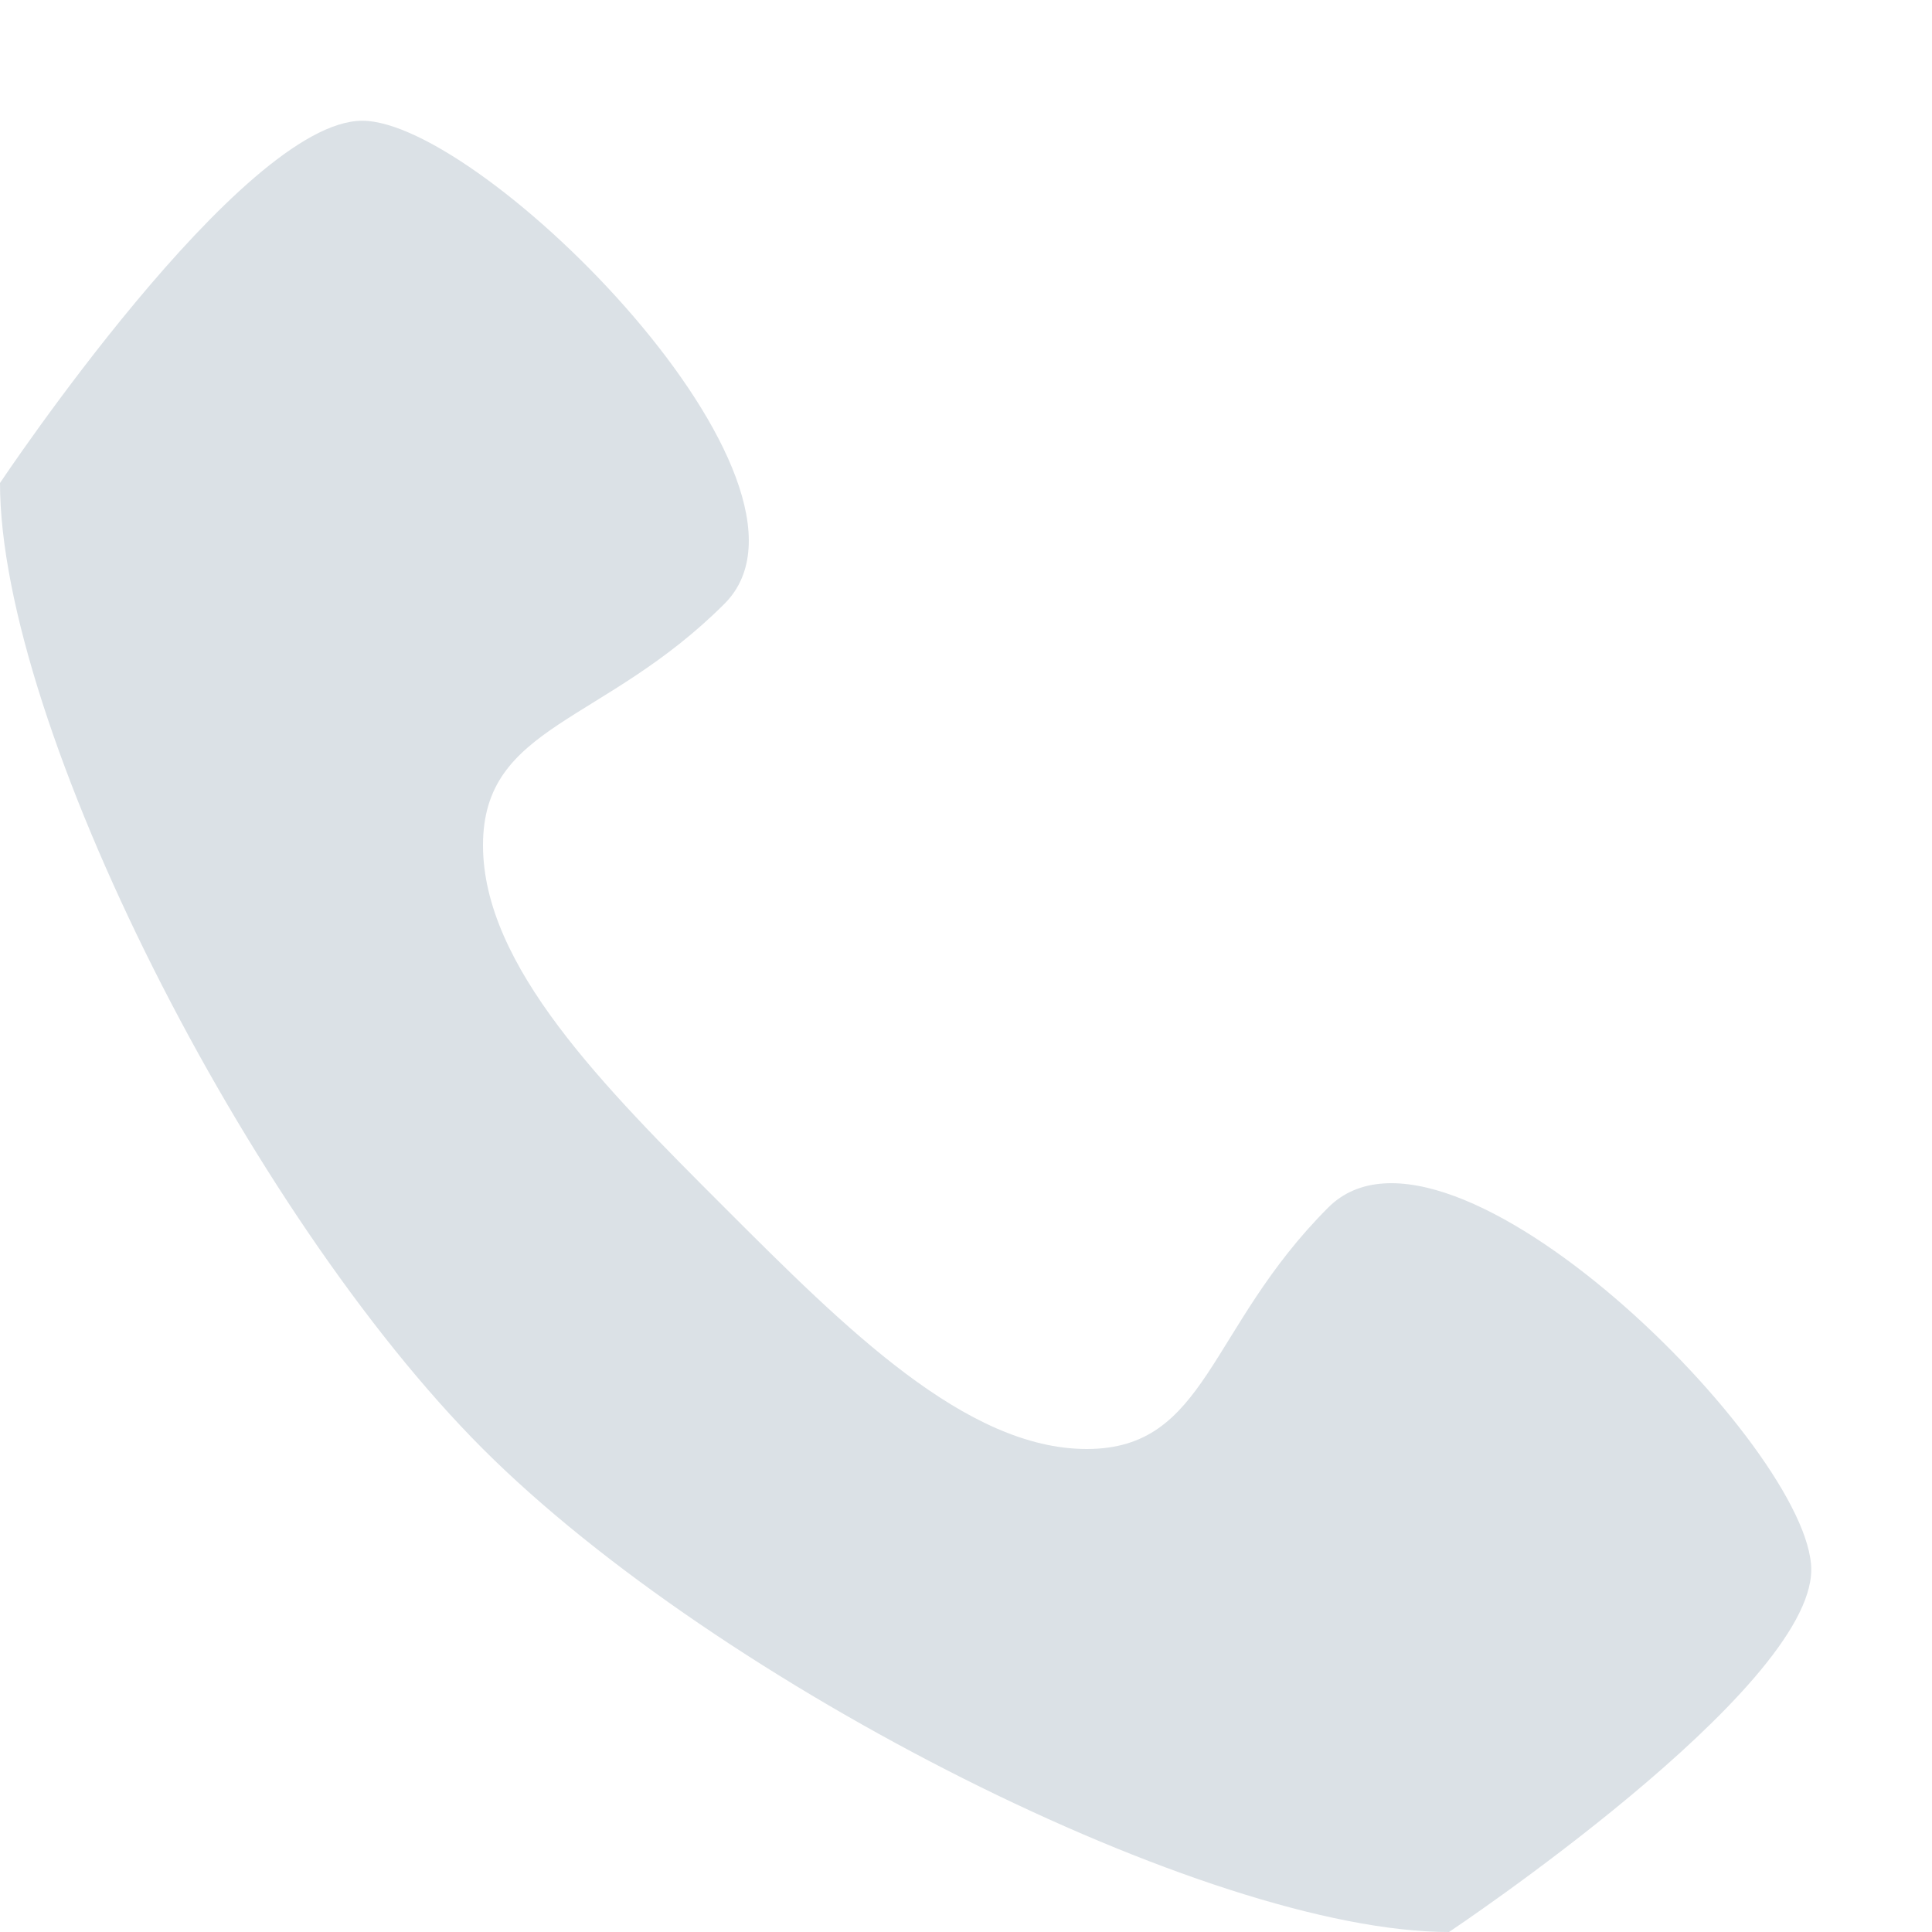
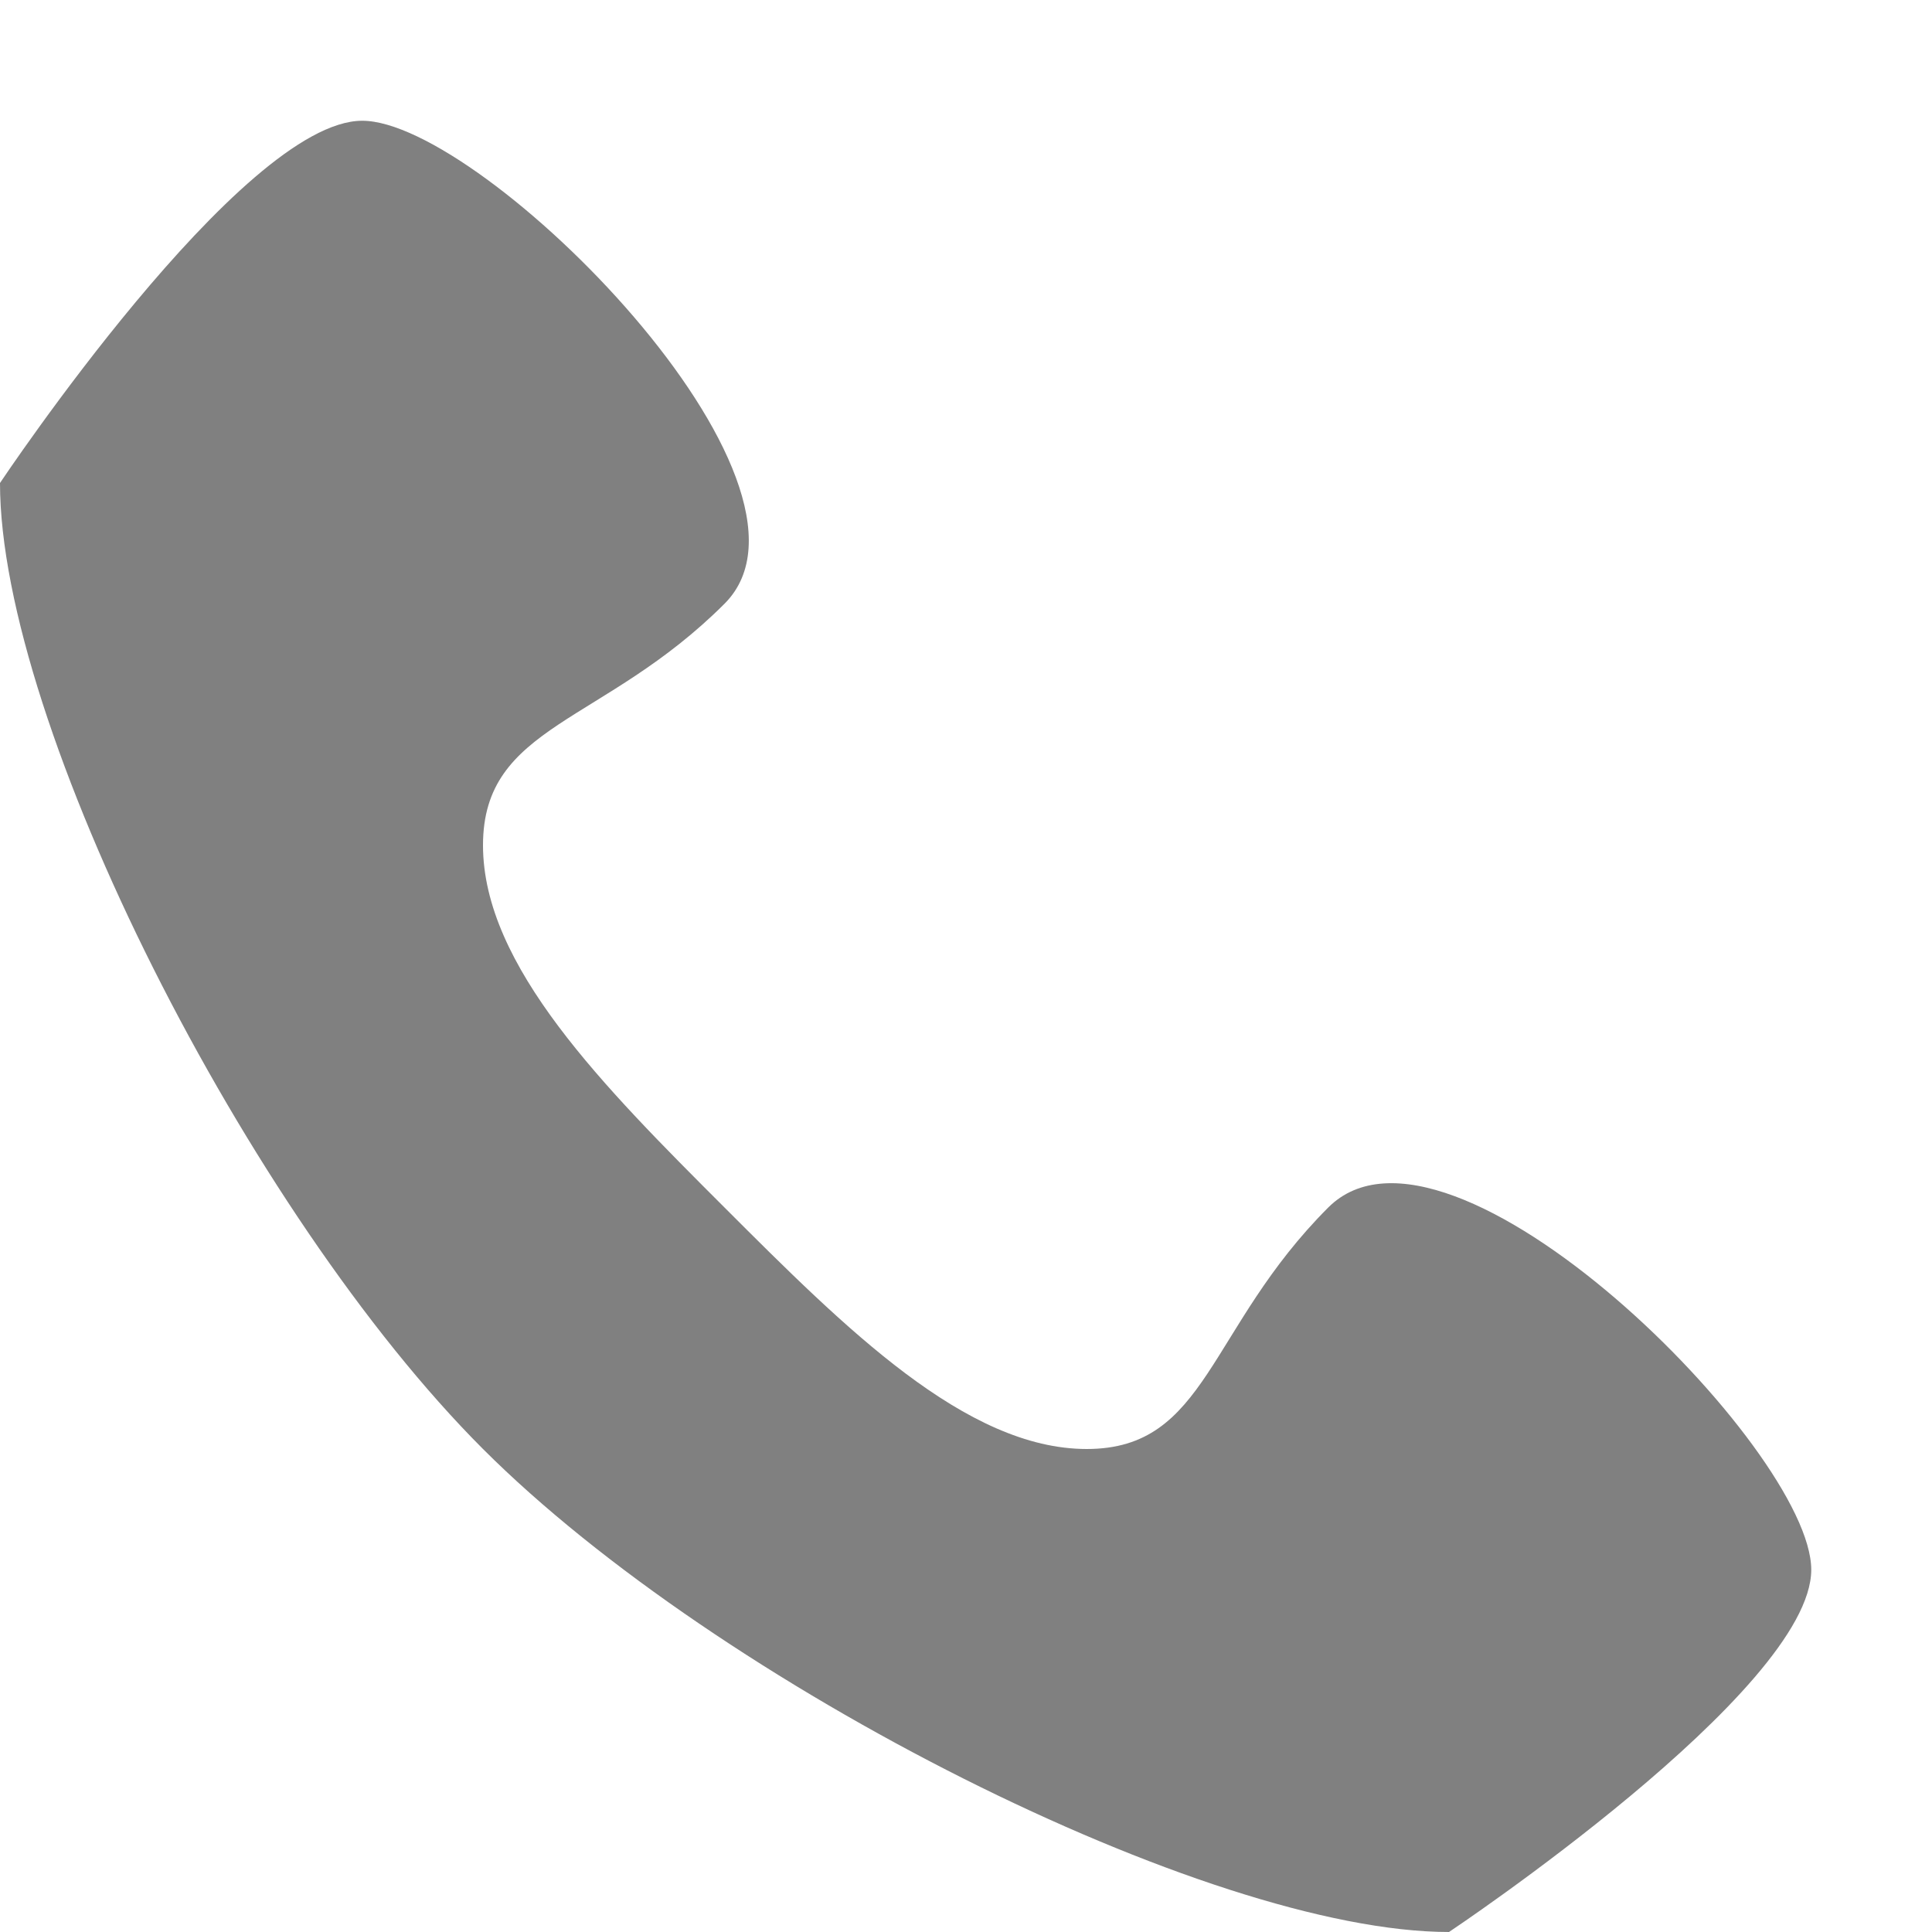
<svg xmlns="http://www.w3.org/2000/svg" version="1.1" width="32" height="32" viewBox="0 0 32 32">
-   <path fill="#dbe1e6" d="M22 20c-2 2-2 4-4 4s-4-2-6-4-4-4-4-6 2-2 4-4-4-8-6-8-6 6-6 6c0 4 4.109 12.109 8 16s12 8 16 8c0 0 6-4 6-6s-6-8-8-6z" />
+   <path fill="#808080" d="M22 20c-2 2-2 4-4 4s-4-2-6-4-4-4-4-6 2-2 4-4-4-8-6-8-6 6-6 6c0 4 4.109 12.109 8 16s12 8 16 8c0 0 6-4 6-6s-6-8-8-6z" />
</svg>
